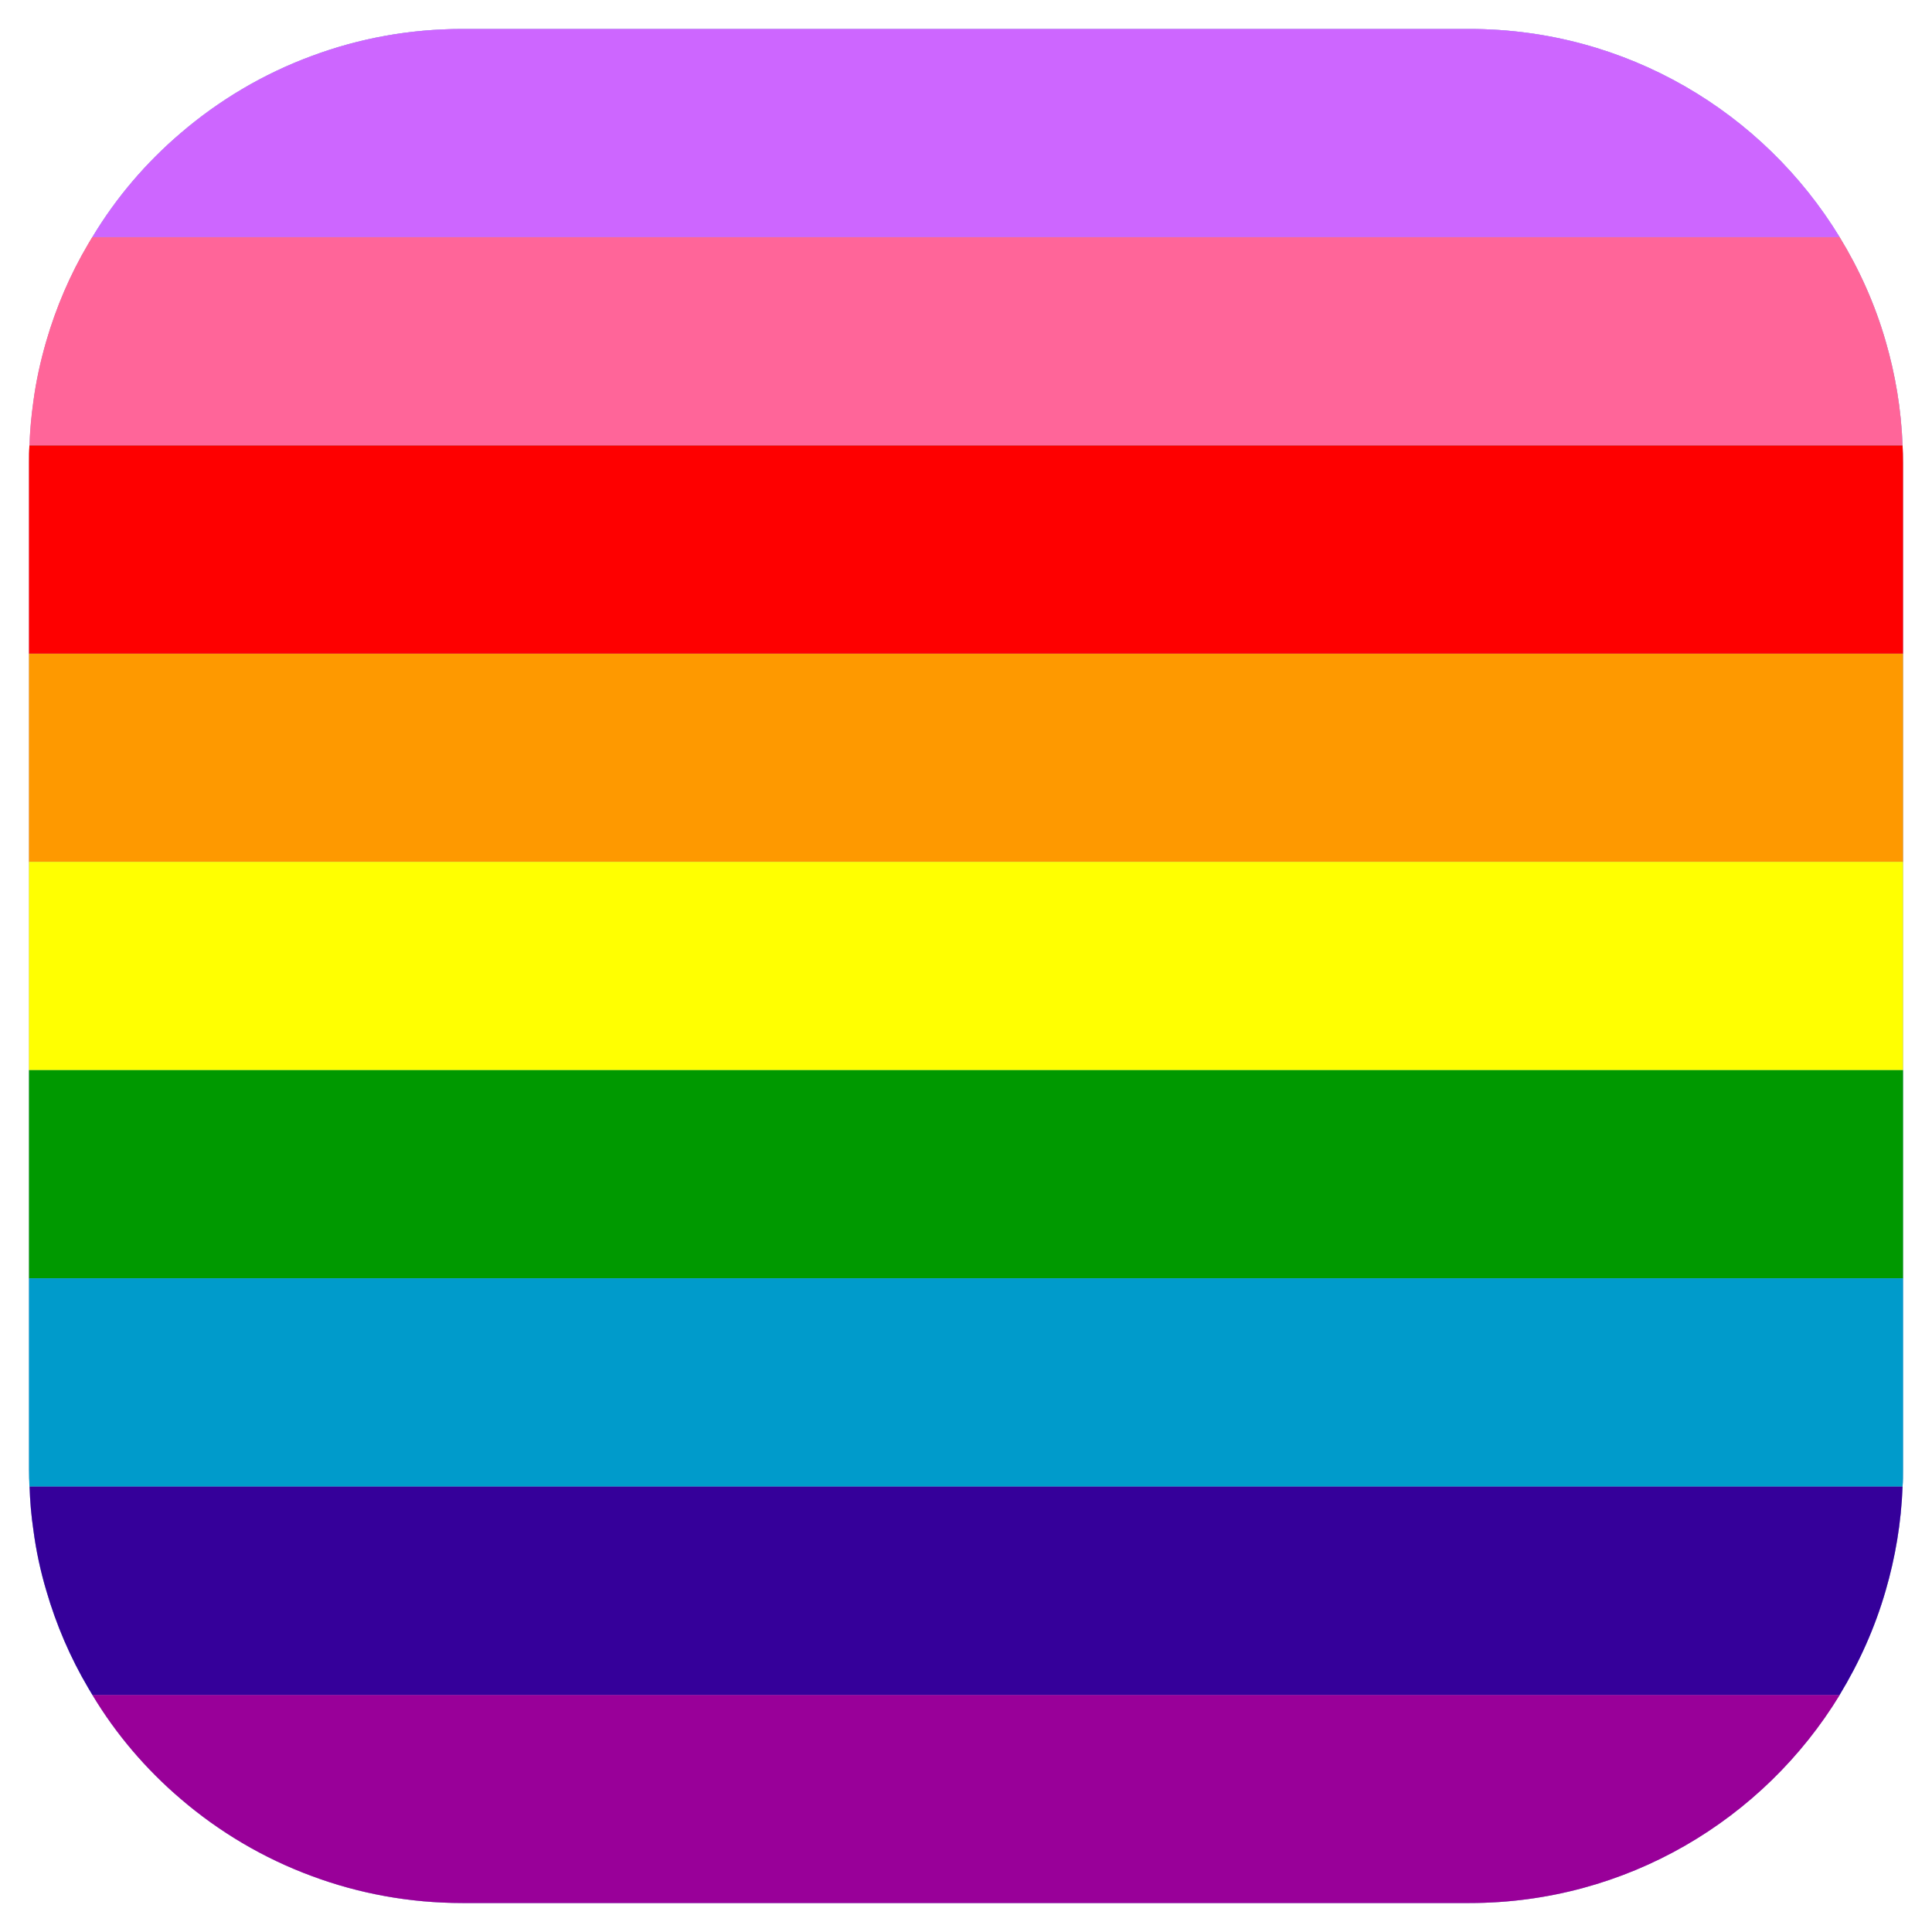
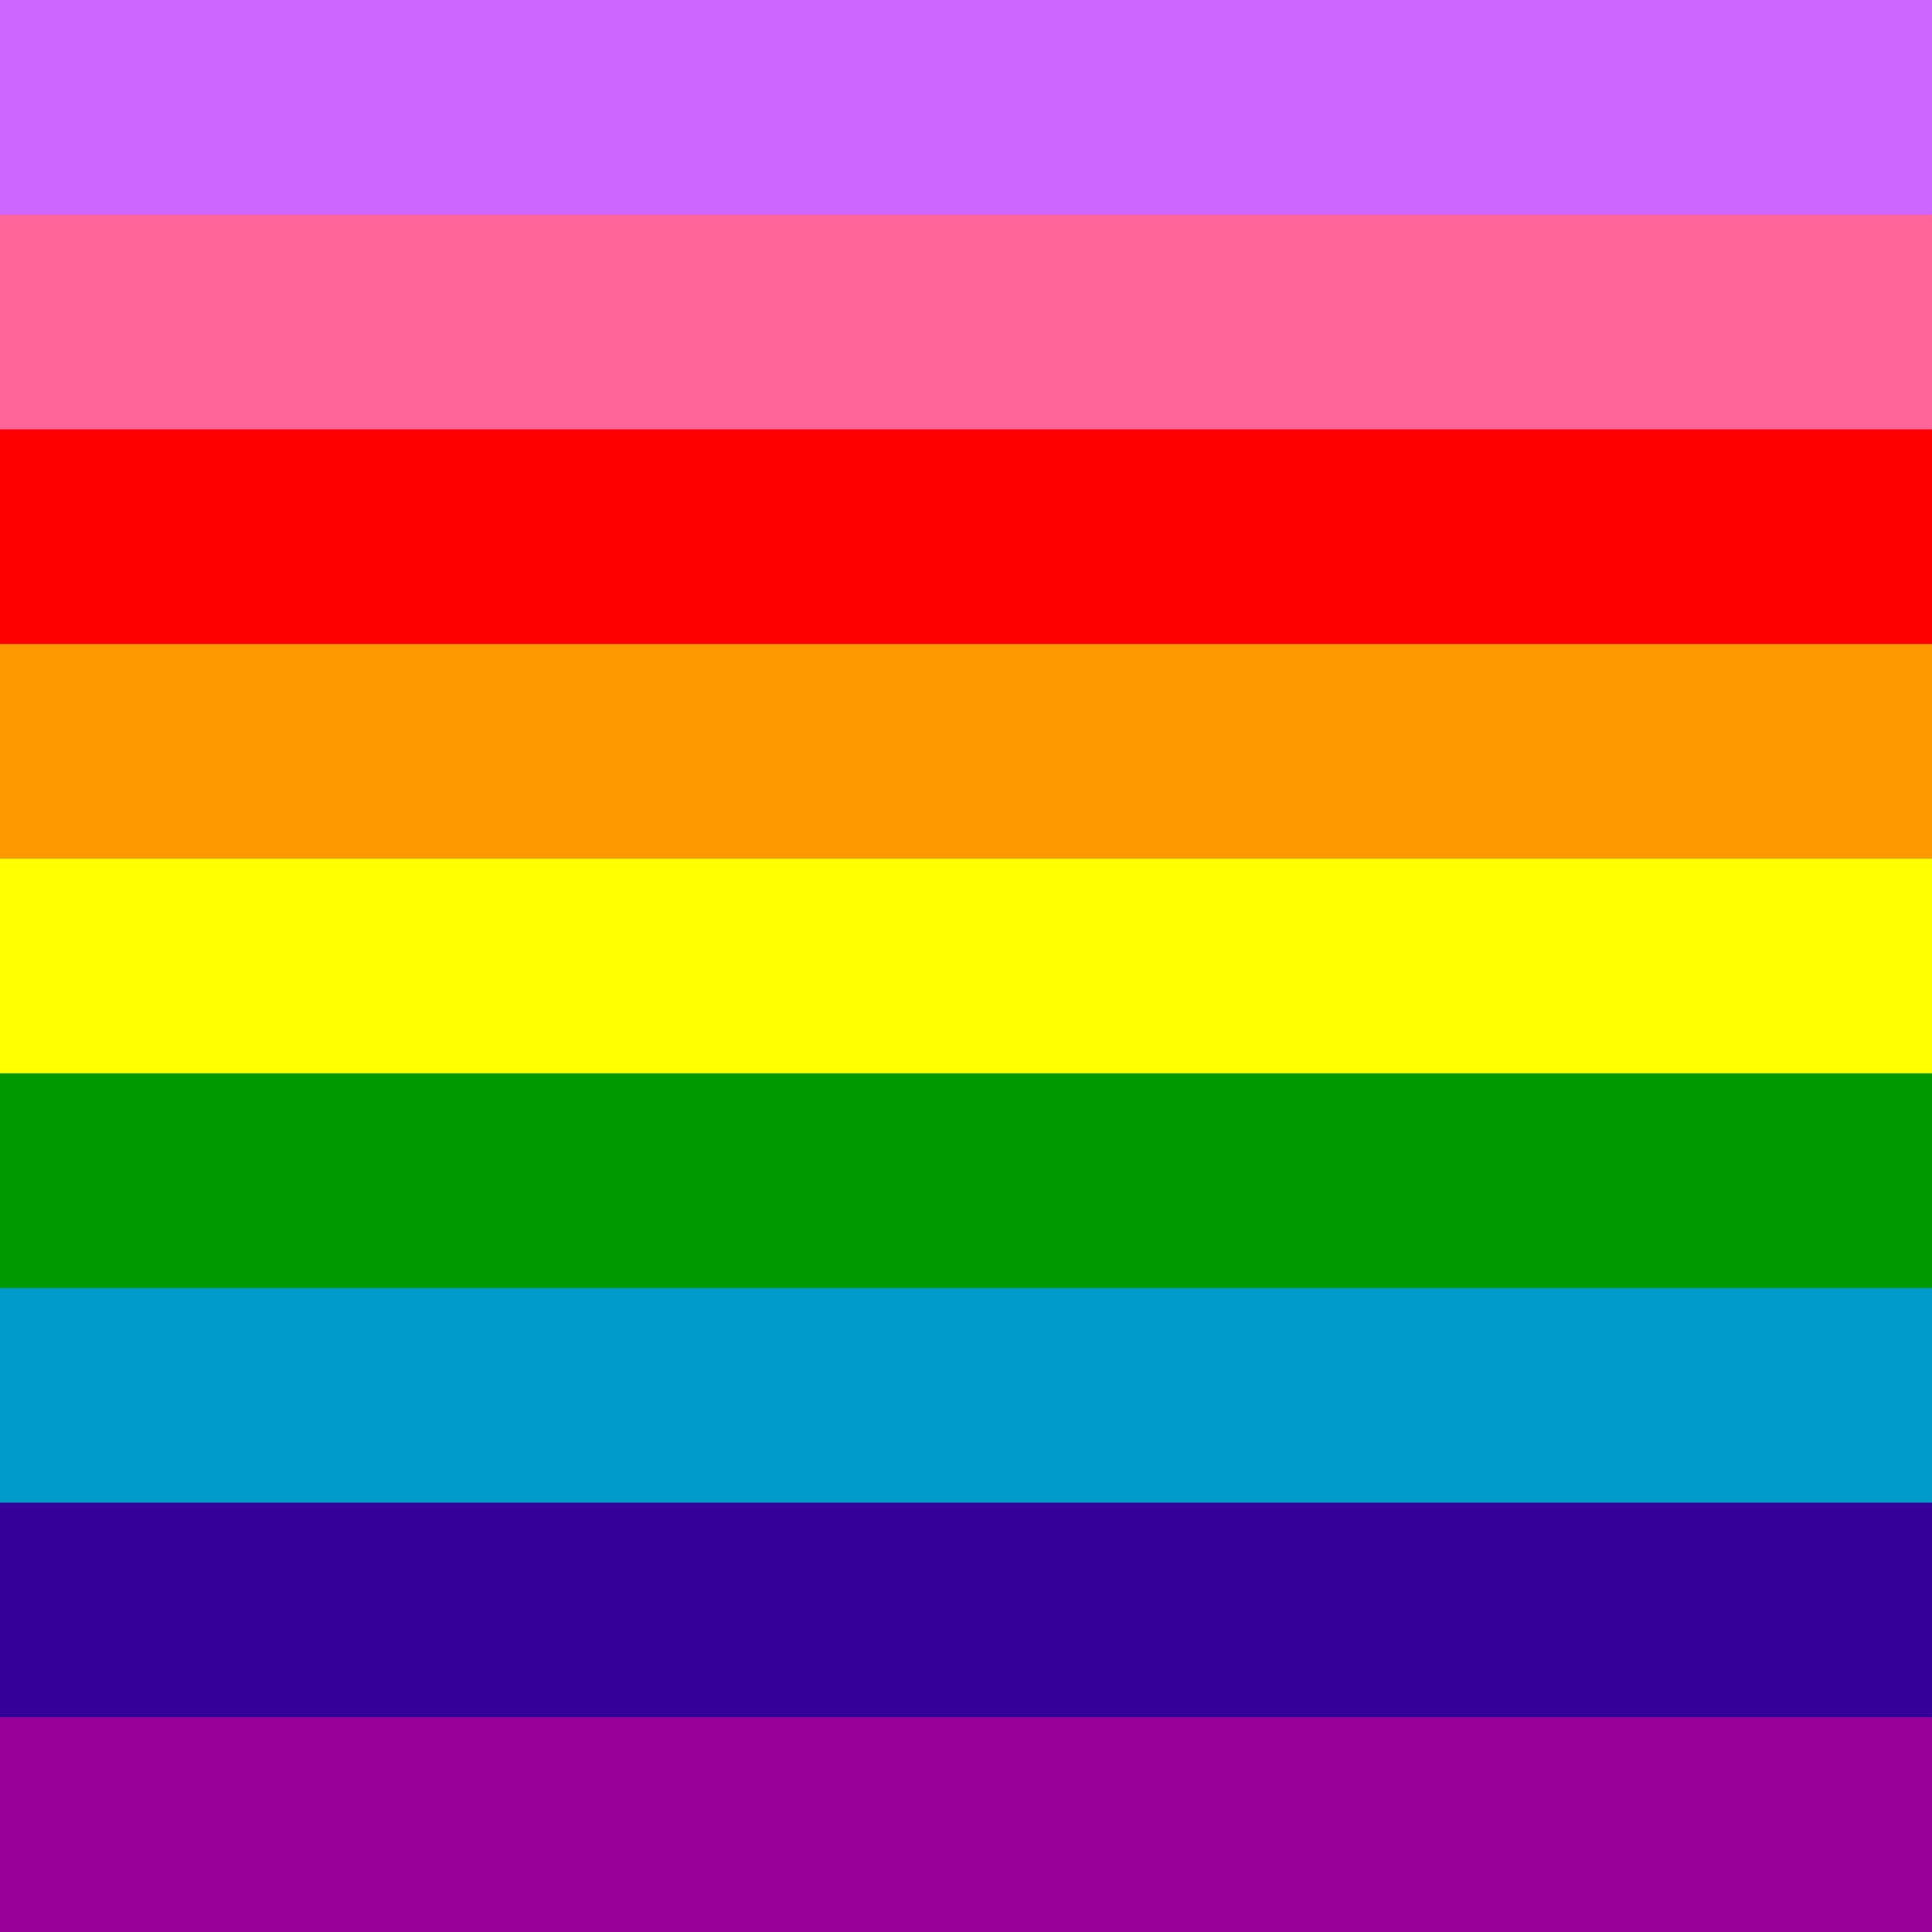
- <svg xmlns="http://www.w3.org/2000/svg" id="Layer_1" data-name="Layer 1" viewBox="0 0 128 128">
-   <defs>
-     <style>
-       .cls-1 {
-         fill: #ffff01;
-       }
- 
-       .cls-2 {
-         fill: #fe9900;
-       }
- 
-       .cls-3 {
-         fill: #090;
-       }
- 
-       .cls-4 {
-         fill: #fe6bc3;
-       }
- 
-       .cls-5 {
-         fill: #35009a;
-       }
- 
-       .cls-6 {
-         fill: #ff6599;
-       }
- 
-       .cls-7 {
-         fill: #009bcb;
-       }
- 
-       .cls-8 {
-         fill: #fe0000;
-       }
- 
-       .cls-9 {
-         fill: #cd66ff;
-       }
- 
-       .cls-10 {
-         fill: #909;
-       }
- 
-       .cls-11 {
-         fill: #74d6ec;
-       }
-     </style>
-   </defs>
-   <path class="cls-4" d="M126.08,30.64v66.72c0,.38,0,.76-.03,1.13-.09,2.39-.48,4.69-1.12,6.89h0c-.71,2.46-1.75,4.77-3.05,6.91-5.04,8.27-14.14,13.79-24.53,13.79H30.64c-3.51,0-6.88-.63-9.99-1.79-3.2-1.18-6.14-2.93-8.68-5.11-2.3-1.96-4.29-4.29-5.85-6.89-.1-.16-.19-.31-.28-.47-1.18-2-2.11-4.16-2.77-6.43h0c-.39-1.31-.68-2.66-.86-4.04-.14-.94-.22-1.89-.25-2.86-.02-.37-.03-.76-.03-1.13V30.64c0-.38,0-.77.03-1.13.03-.97.12-1.92.25-2.86.18-1.38.48-2.73.86-4.04.66-2.27,1.59-4.43,2.77-6.43.09-.16.18-.31.28-.47,1.56-2.6,3.55-4.93,5.85-6.89,2.54-2.18,5.48-3.93,8.68-5.11h0c3.11-1.16,6.47-1.79,9.98-1.79h66.72c10.39,0,19.49,5.52,24.53,13.79,1.3,2.13,2.34,4.44,3.05,6.9.64,2.2,1.03,4.51,1.12,6.9.02.38.03.76.03,1.13Z" />
-   <g>
-     <path class="cls-11" d="M126.08,30.64v66.72c0,.38,0,.76-.03,1.13-.09,2.39-.48,4.69-1.12,6.89h0c-.71,2.46-1.75,4.77-3.05,6.91-5.04,8.27-14.14,13.79-24.53,13.79H30.64c-3.51,0-6.88-.63-9.99-1.79-3.2-1.18-6.14-2.93-8.68-5.11-2.3-1.96-4.29-4.29-5.85-6.89-.1-.16-.19-.31-.28-.47-1.18-2-2.11-4.16-2.77-6.43h0c-.39-1.31-.68-2.66-.86-4.04-.14-.94-.22-1.89-.25-2.86-.02-.37-.03-.76-.03-1.13V30.64c0-.38,0-.77.03-1.13.03-.97.12-1.92.25-2.86.18-1.38.48-2.73.86-4.04.66-2.27,1.59-4.43,2.77-6.43.09-.16.18-.31.28-.47,1.56-2.6,3.55-4.93,5.85-6.89,2.54-2.18,5.48-3.93,8.68-5.11h0c3.11-1.16,6.47-1.79,9.98-1.79h66.72c10.39,0,19.49,5.52,24.53,13.79,1.3,2.13,2.34,4.44,3.05,6.9.64,2.2,1.03,4.51,1.12,6.9.02.38.03.76.03,1.13Z" />
-     <path class="cls-9" d="M121.89,15.71H6.12c1.56-2.6,3.55-4.93,5.85-6.89,2.54-2.18,5.48-3.93,8.68-5.11h0c3.11-1.16,6.47-1.79,9.98-1.79h66.72c10.39,0,19.49,5.52,24.53,13.79Z" />
-     <path class="cls-6" d="M126.05,29.51H1.95c.03-.97.12-1.92.25-2.86.18-1.38.48-2.73.86-4.04.66-2.27,1.59-4.43,2.77-6.43.09-.16.18-.31.28-.47h115.77c1.3,2.13,2.34,4.44,3.05,6.9.64,2.2,1.03,4.51,1.12,6.9Z" />
-     <path class="cls-8" d="M126.08,30.64v12.67H1.92v-12.67c0-.38,0-.77.03-1.13h124.1c.02.38.03.76.03,1.13Z" />
-     <rect class="cls-2" x="1.92" y="43.31" width="124.16" height="13.8" />
-     <rect class="cls-1" x="1.92" y="57.1" width="124.16" height="13.8" />
-     <rect class="cls-3" x="1.92" y="70.9" width="124.16" height="13.8" />
-     <path class="cls-10" d="M121.89,112.29c-5.04,8.27-14.14,13.79-24.53,13.79H30.64c-3.51,0-6.88-.63-9.99-1.79-3.2-1.18-6.14-2.93-8.68-5.11-2.3-1.96-4.29-4.29-5.85-6.89h115.77Z" />
-     <path class="cls-7" d="M126.08,84.69v12.67c0,.38,0,.76-.03,1.13H1.95c-.02-.37-.03-.76-.03-1.13v-12.67h124.16Z" />
-     <path class="cls-5" d="M126.05,98.49c-.09,2.39-.48,4.69-1.12,6.89h0c-.71,2.46-1.75,4.77-3.05,6.91H6.12c-.1-.16-.19-.31-.28-.47-1.18-2-2.11-4.16-2.77-6.43h0c-.39-1.31-.68-2.66-.86-4.04-.14-.94-.22-1.89-.25-2.86h124.1Z" />
+ <svg xmlns="http://www.w3.org/2000/svg" width="128" height="128" viewBox="0 0 9 9">
+   <g clip-path="rect(0 9 9 0 round 1.125px)">
+     <rect width="9" height="9" fill="#990099" />
+     <rect width="9" height="8" fill="#35009a" />
+     <rect width="9" height="7" fill="#009bcb" />
+     <rect width="9" height="6" fill="#009900" />
+     <rect width="9" height="5" fill="#ffff01" />
+     <rect width="9" height="4" fill="#fe9900" />
+     <rect width="9" height="3" fill="#fe0000" />
+     <rect width="9" height="2" fill="#ff6599" />
+     <rect width="9" height="1" fill="#cd66ff" />
  </g>
</svg>
